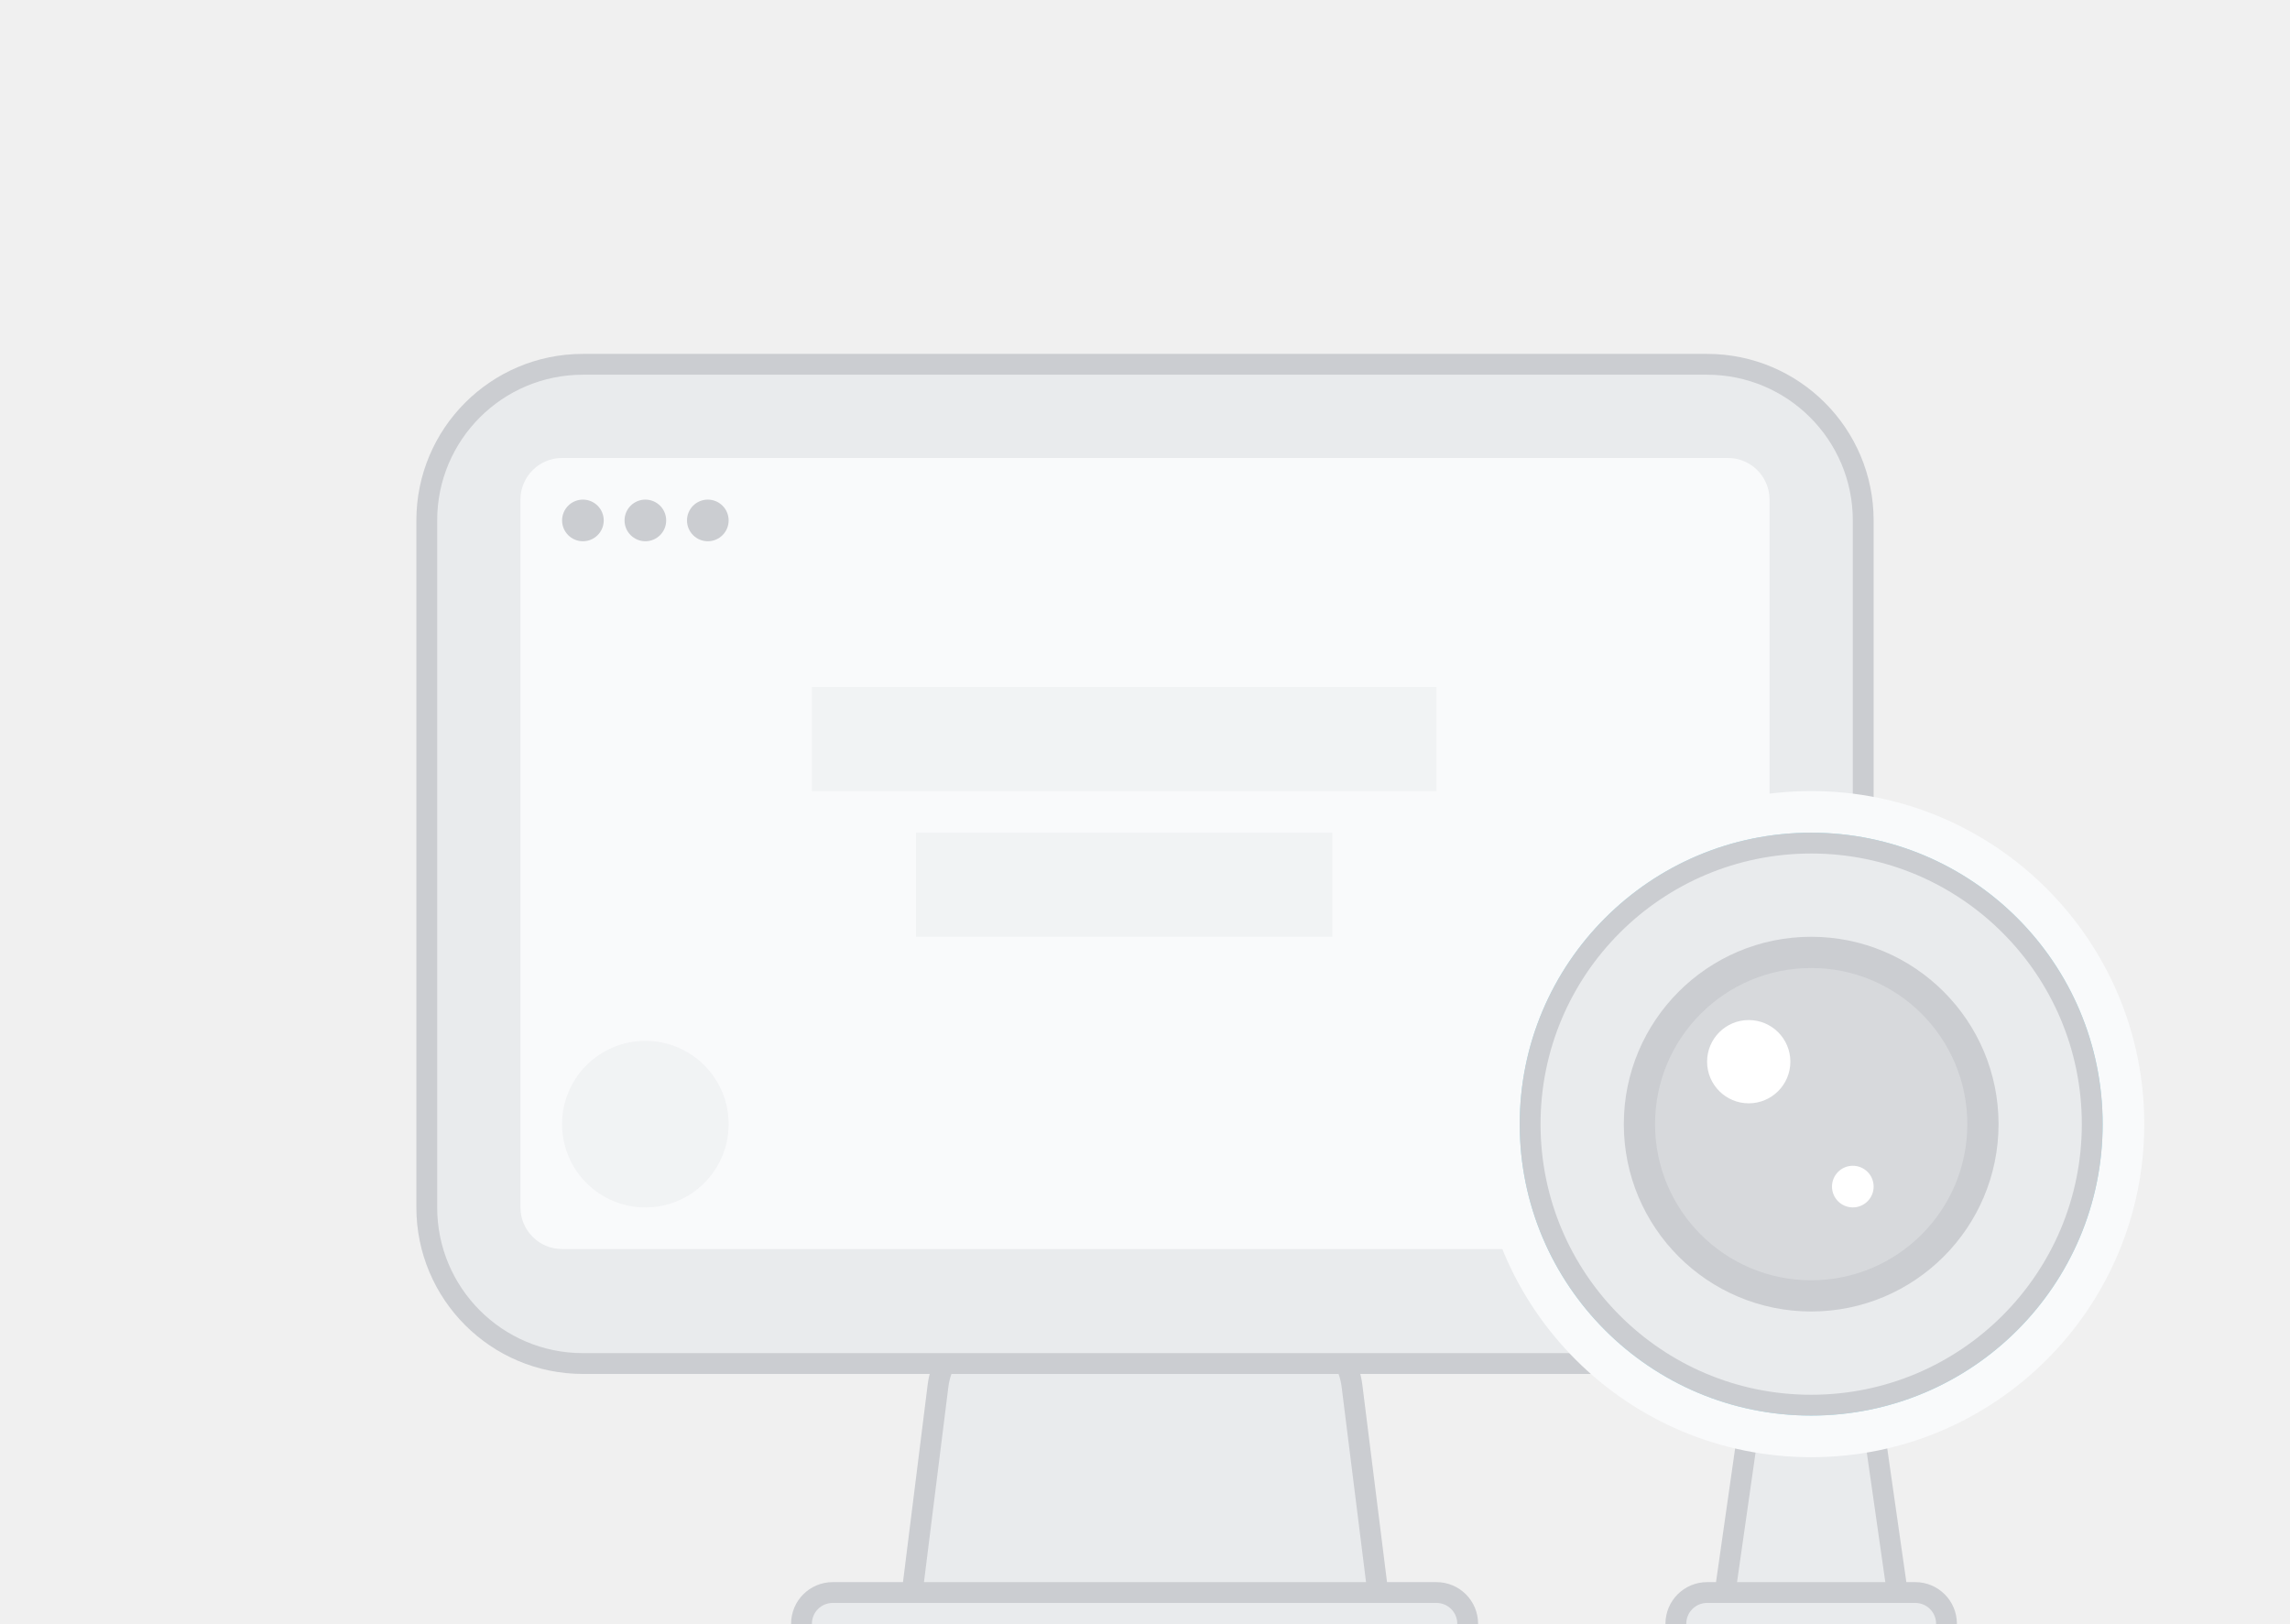
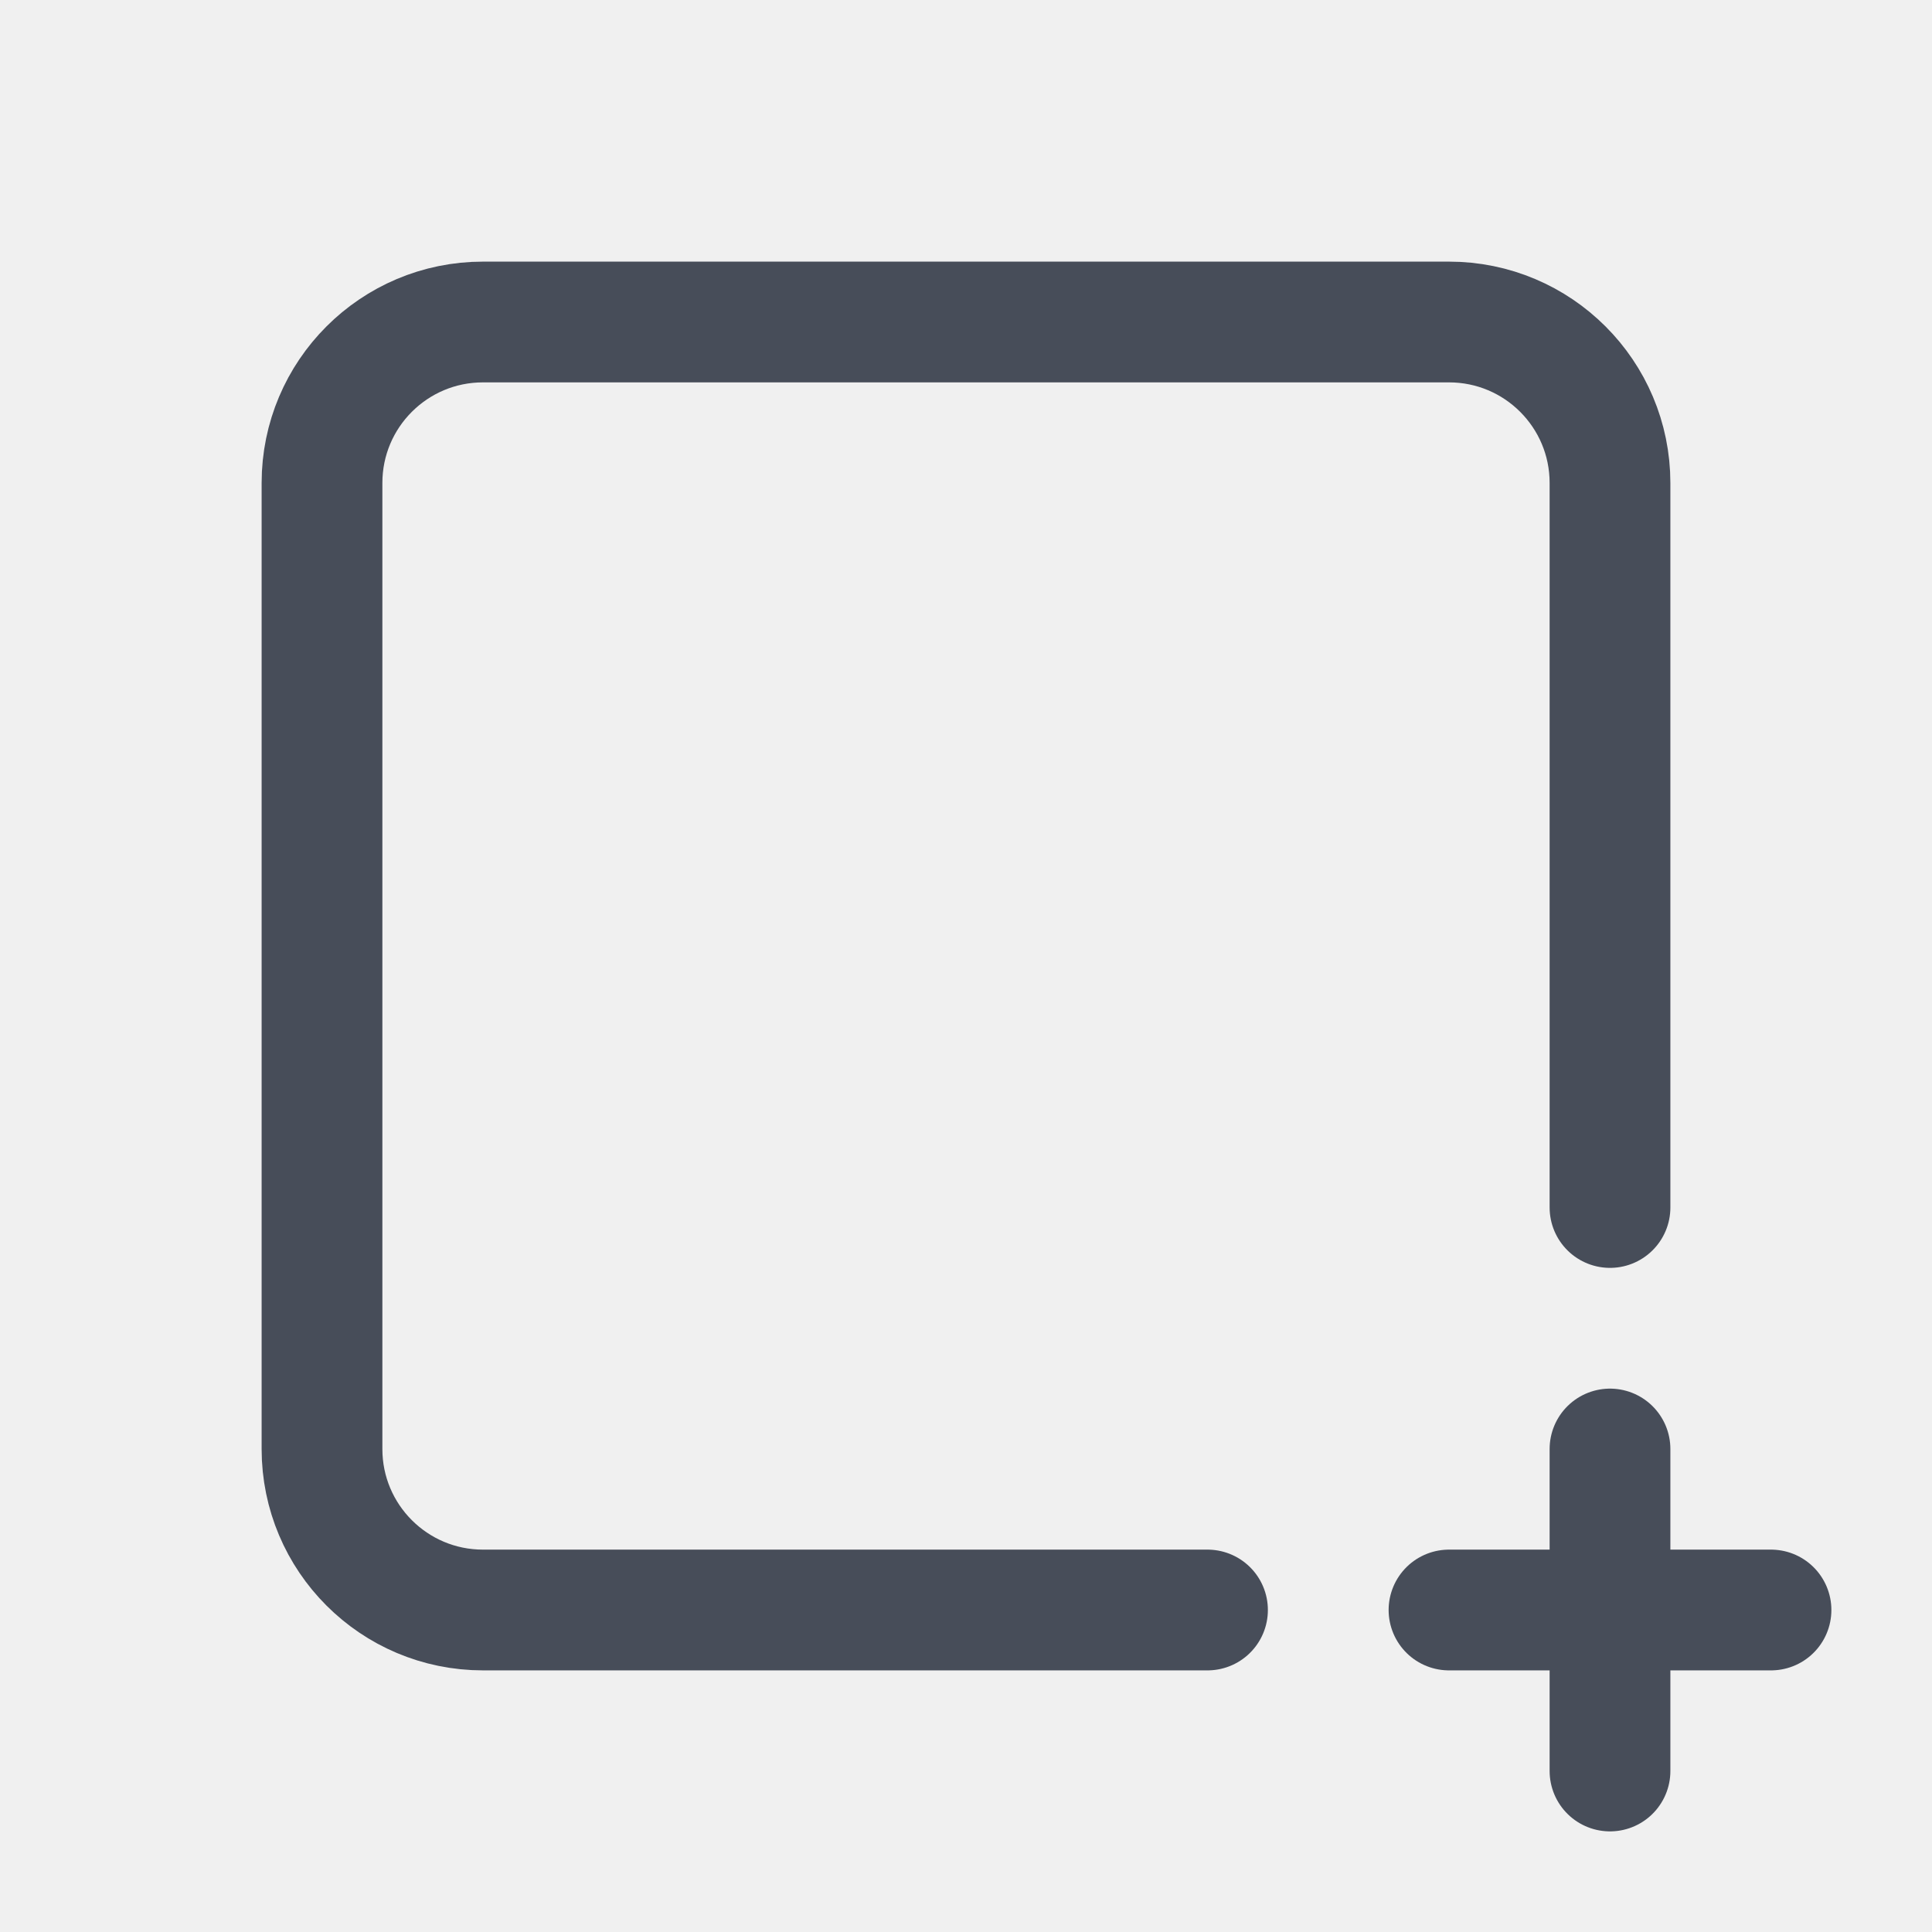
- <svg xmlns="http://www.w3.org/2000/svg" width="110" height="78" viewBox="0 0 110 78" fill="none">
-   <path d="M48.531 63.5H61.469C63.234 63.5 64.723 64.814 64.942 66.566L66.434 78.5H43.566L45.058 66.566C45.277 64.814 46.766 63.5 48.531 63.5Z" fill="#E9EBED" stroke="#CBCDD1" />
-   <rect x="20.5" y="17.5" width="69" height="48" rx="7.5" fill="#E9EBED" stroke="#CBCDD1" />
-   <rect x="25" y="22" width="60" height="38" rx="2" fill="#F9FAFB" />
-   <rect opacity="0.5" x="39" y="33" width="30" height="5" fill="#E9EBED" />
-   <rect opacity="0.5" x="44" y="40" width="20" height="5" fill="#E9EBED" />
-   <rect x="38.5" y="76.5" width="32" height="3" rx="1.5" fill="#E9EBED" stroke="#CBCDD1" />
-   <circle cx="28" cy="25" r="1" fill="#CBCDD1" />
-   <circle cx="31" cy="25" r="1" fill="#CBCDD1" />
-   <circle cx="34" cy="25" r="1" fill="#CBCDD1" />
-   <circle opacity="0.5" cx="31" cy="54" r="4" fill="#E9EBED" />
-   <path d="M82.658 77.929L84.434 65.5H89.566L91.342 77.929C91.385 78.231 91.151 78.5 90.847 78.5H83.153C82.849 78.5 82.615 78.231 82.658 77.929Z" fill="#E9EBED" stroke="#CBCDD1" />
-   <rect x="80.5" y="76.5" width="13" height="3" rx="1.5" fill="#E9EBED" stroke="#CBCDD1" />
-   <circle cx="87" cy="54" r="15" fill="#9FE1EF" stroke="#F9FAFB" stroke-width="2" />
-   <circle cx="87" cy="54" r="13.5" fill="#E9EBED" stroke="#CBCDD1" />
-   <circle cx="87" cy="54" r="8.25" fill="#CBCDD1" fill-opacity="0.6" stroke="#CBCDD1" stroke-width="1.5" />
-   <circle cx="89" cy="57" r="1" fill="white" />
-   <circle cx="84" cy="51" r="2" fill="white" />
+ <svg xmlns="http://www.w3.org/2000/svg" width="24" height="24" viewBox="0 0 24 24" fill="none">
+   <path d="M15 20H6C4.895 20 4 19.105 4 18V6C4 4.895 4.895 4 6 4H18C19.105 4 20 4.895 20 6V15" stroke="#474D59" stroke-width="1.5" stroke-linecap="round" />
+   <path d="M20 18V22" stroke="#474D59" stroke-width="1.5" stroke-linecap="round" />
+   <path d="M18 20H22" stroke="#474D59" stroke-width="1.5" stroke-linecap="round" />
</svg>
